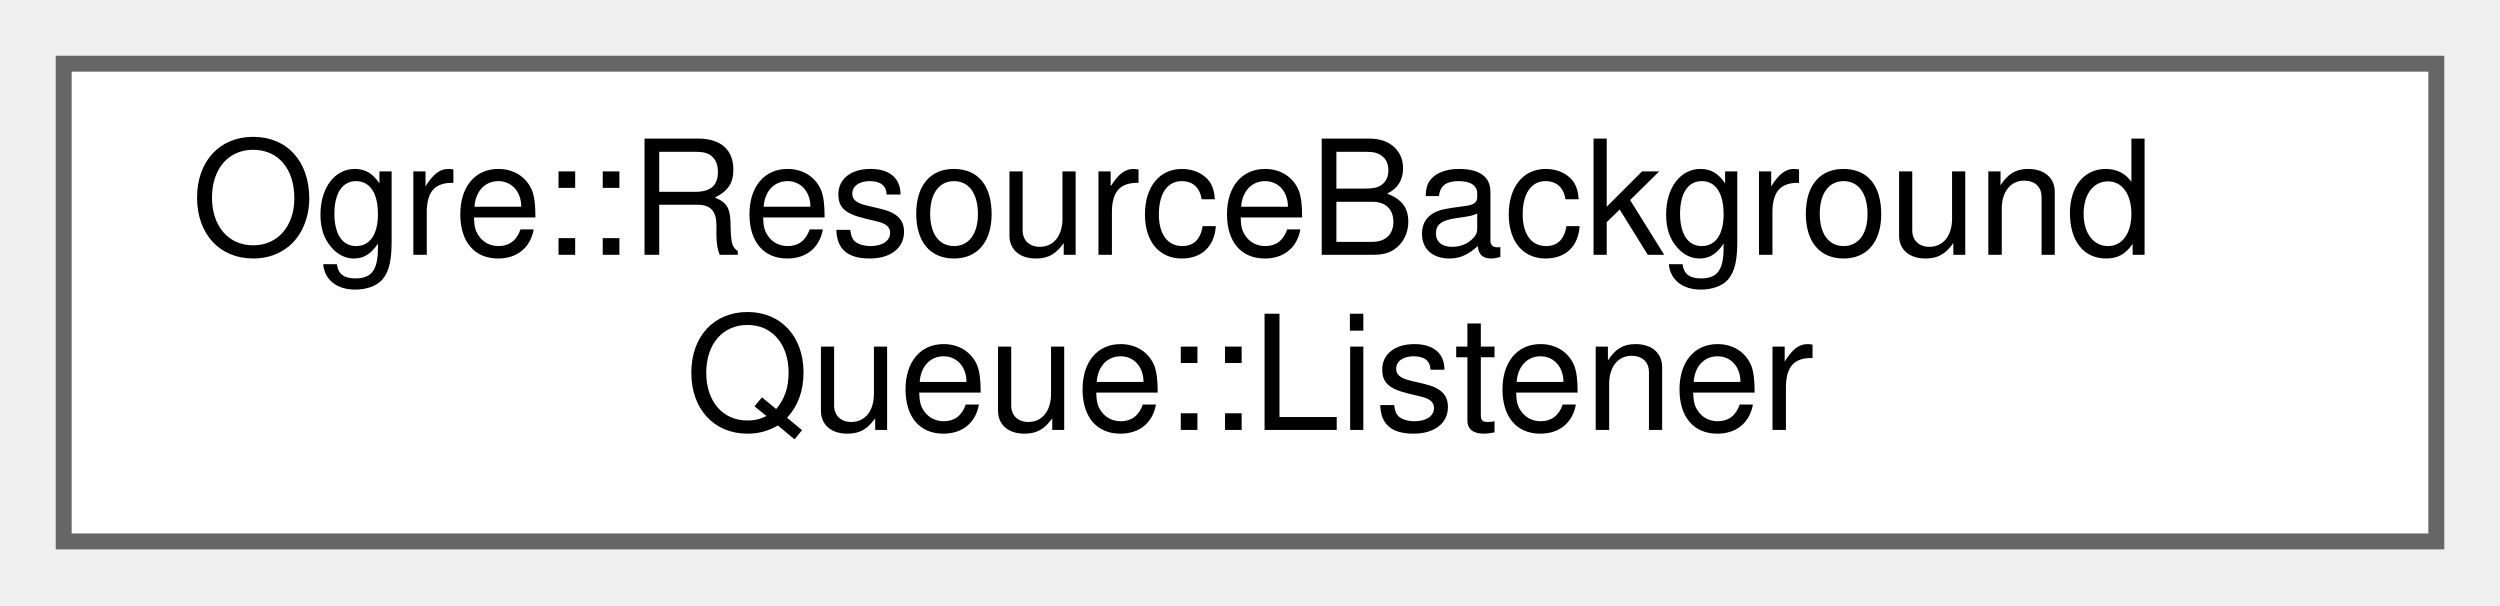
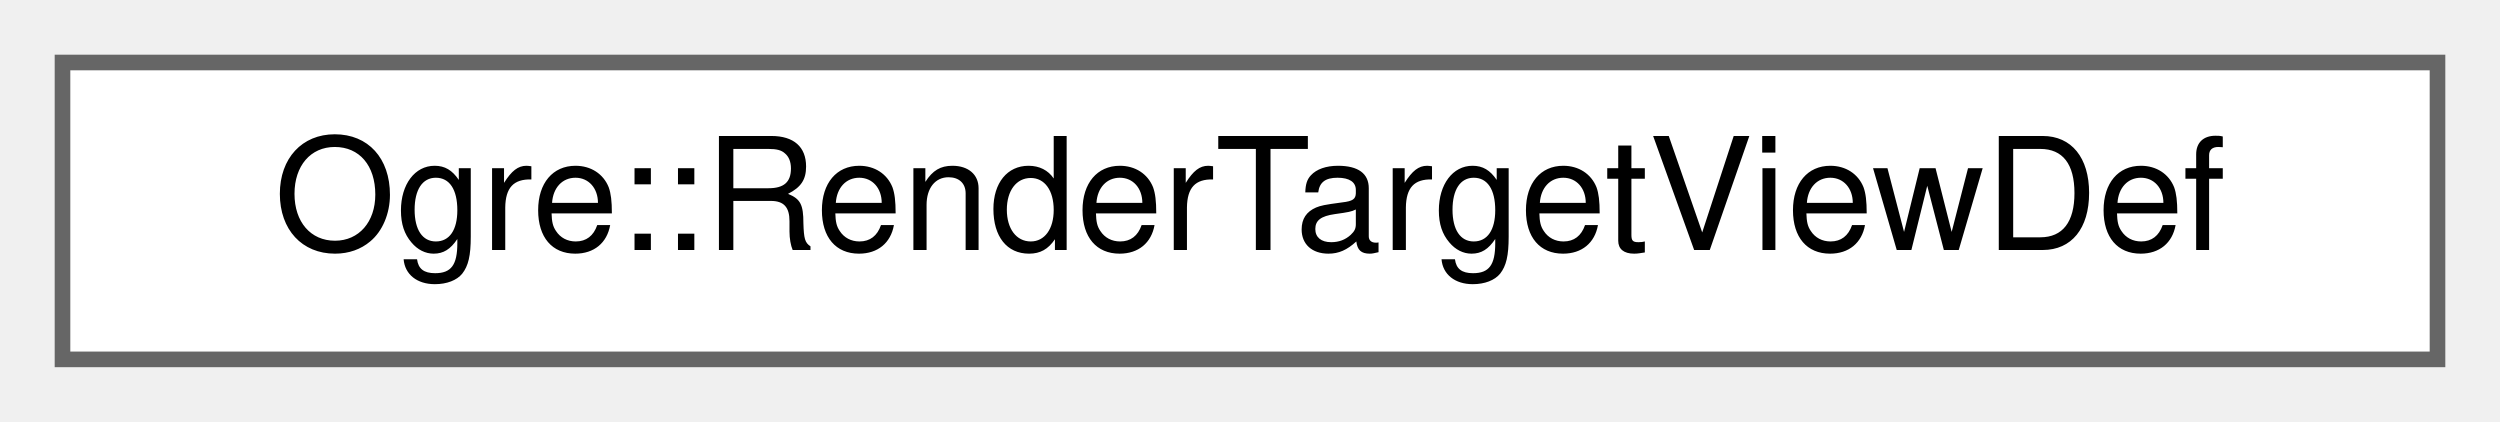
- <svg xmlns="http://www.w3.org/2000/svg" xmlns:xlink="http://www.w3.org/1999/xlink" width="157pt" height="38pt" viewBox="0.00 0.00 157.00 38.00">
-   <g id="graph0" class="graph" transform="scale(1 1) rotate(0) translate(4 34)">
+ <svg xmlns="http://www.w3.org/2000/svg" xmlns:xlink="http://www.w3.org/1999/xlink" width="160pt" height="27pt" viewBox="0.00 0.00 160.00 27.00">
+   <g id="graph0" class="graph" transform="scale(1 1) rotate(0) translate(4 23)">
    <g id="Node000000" class="node">
      <g id="a_Node000000">
-         <a xlink:href="class_ogre_1_1_resource_background_queue_1_1_listener.html" target="_top" xlink:title="This abstract listener interface lets you get notifications of completed background processes instead...">
-           <polygon fill="white" stroke="#666666" points="149,-30 0,-30 0,0 149,0 149,-30" />
-           <text text-anchor="start" x="8" y="-18" font-family="Helvetica,sans-Serif" font-size="10.00">Ogre::ResourceBackground</text>
-           <text text-anchor="middle" x="74.5" y="-7" font-family="Helvetica,sans-Serif" font-size="10.00">Queue::Listener</text>
+         <a xlink:href="struct_ogre_1_1_render_target_view_def.html" target="_top" xlink:title=" ">
+           <polygon fill="white" stroke="#666666" points="152,-19 0,-19 0,0 152,0 152,-19" />
+           <text text-anchor="middle" x="76" y="-7" font-family="Helvetica,sans-Serif" font-size="10.00">Ogre::RenderTargetViewDef</text>
        </a>
      </g>
    </g>
  </g>
</svg>
